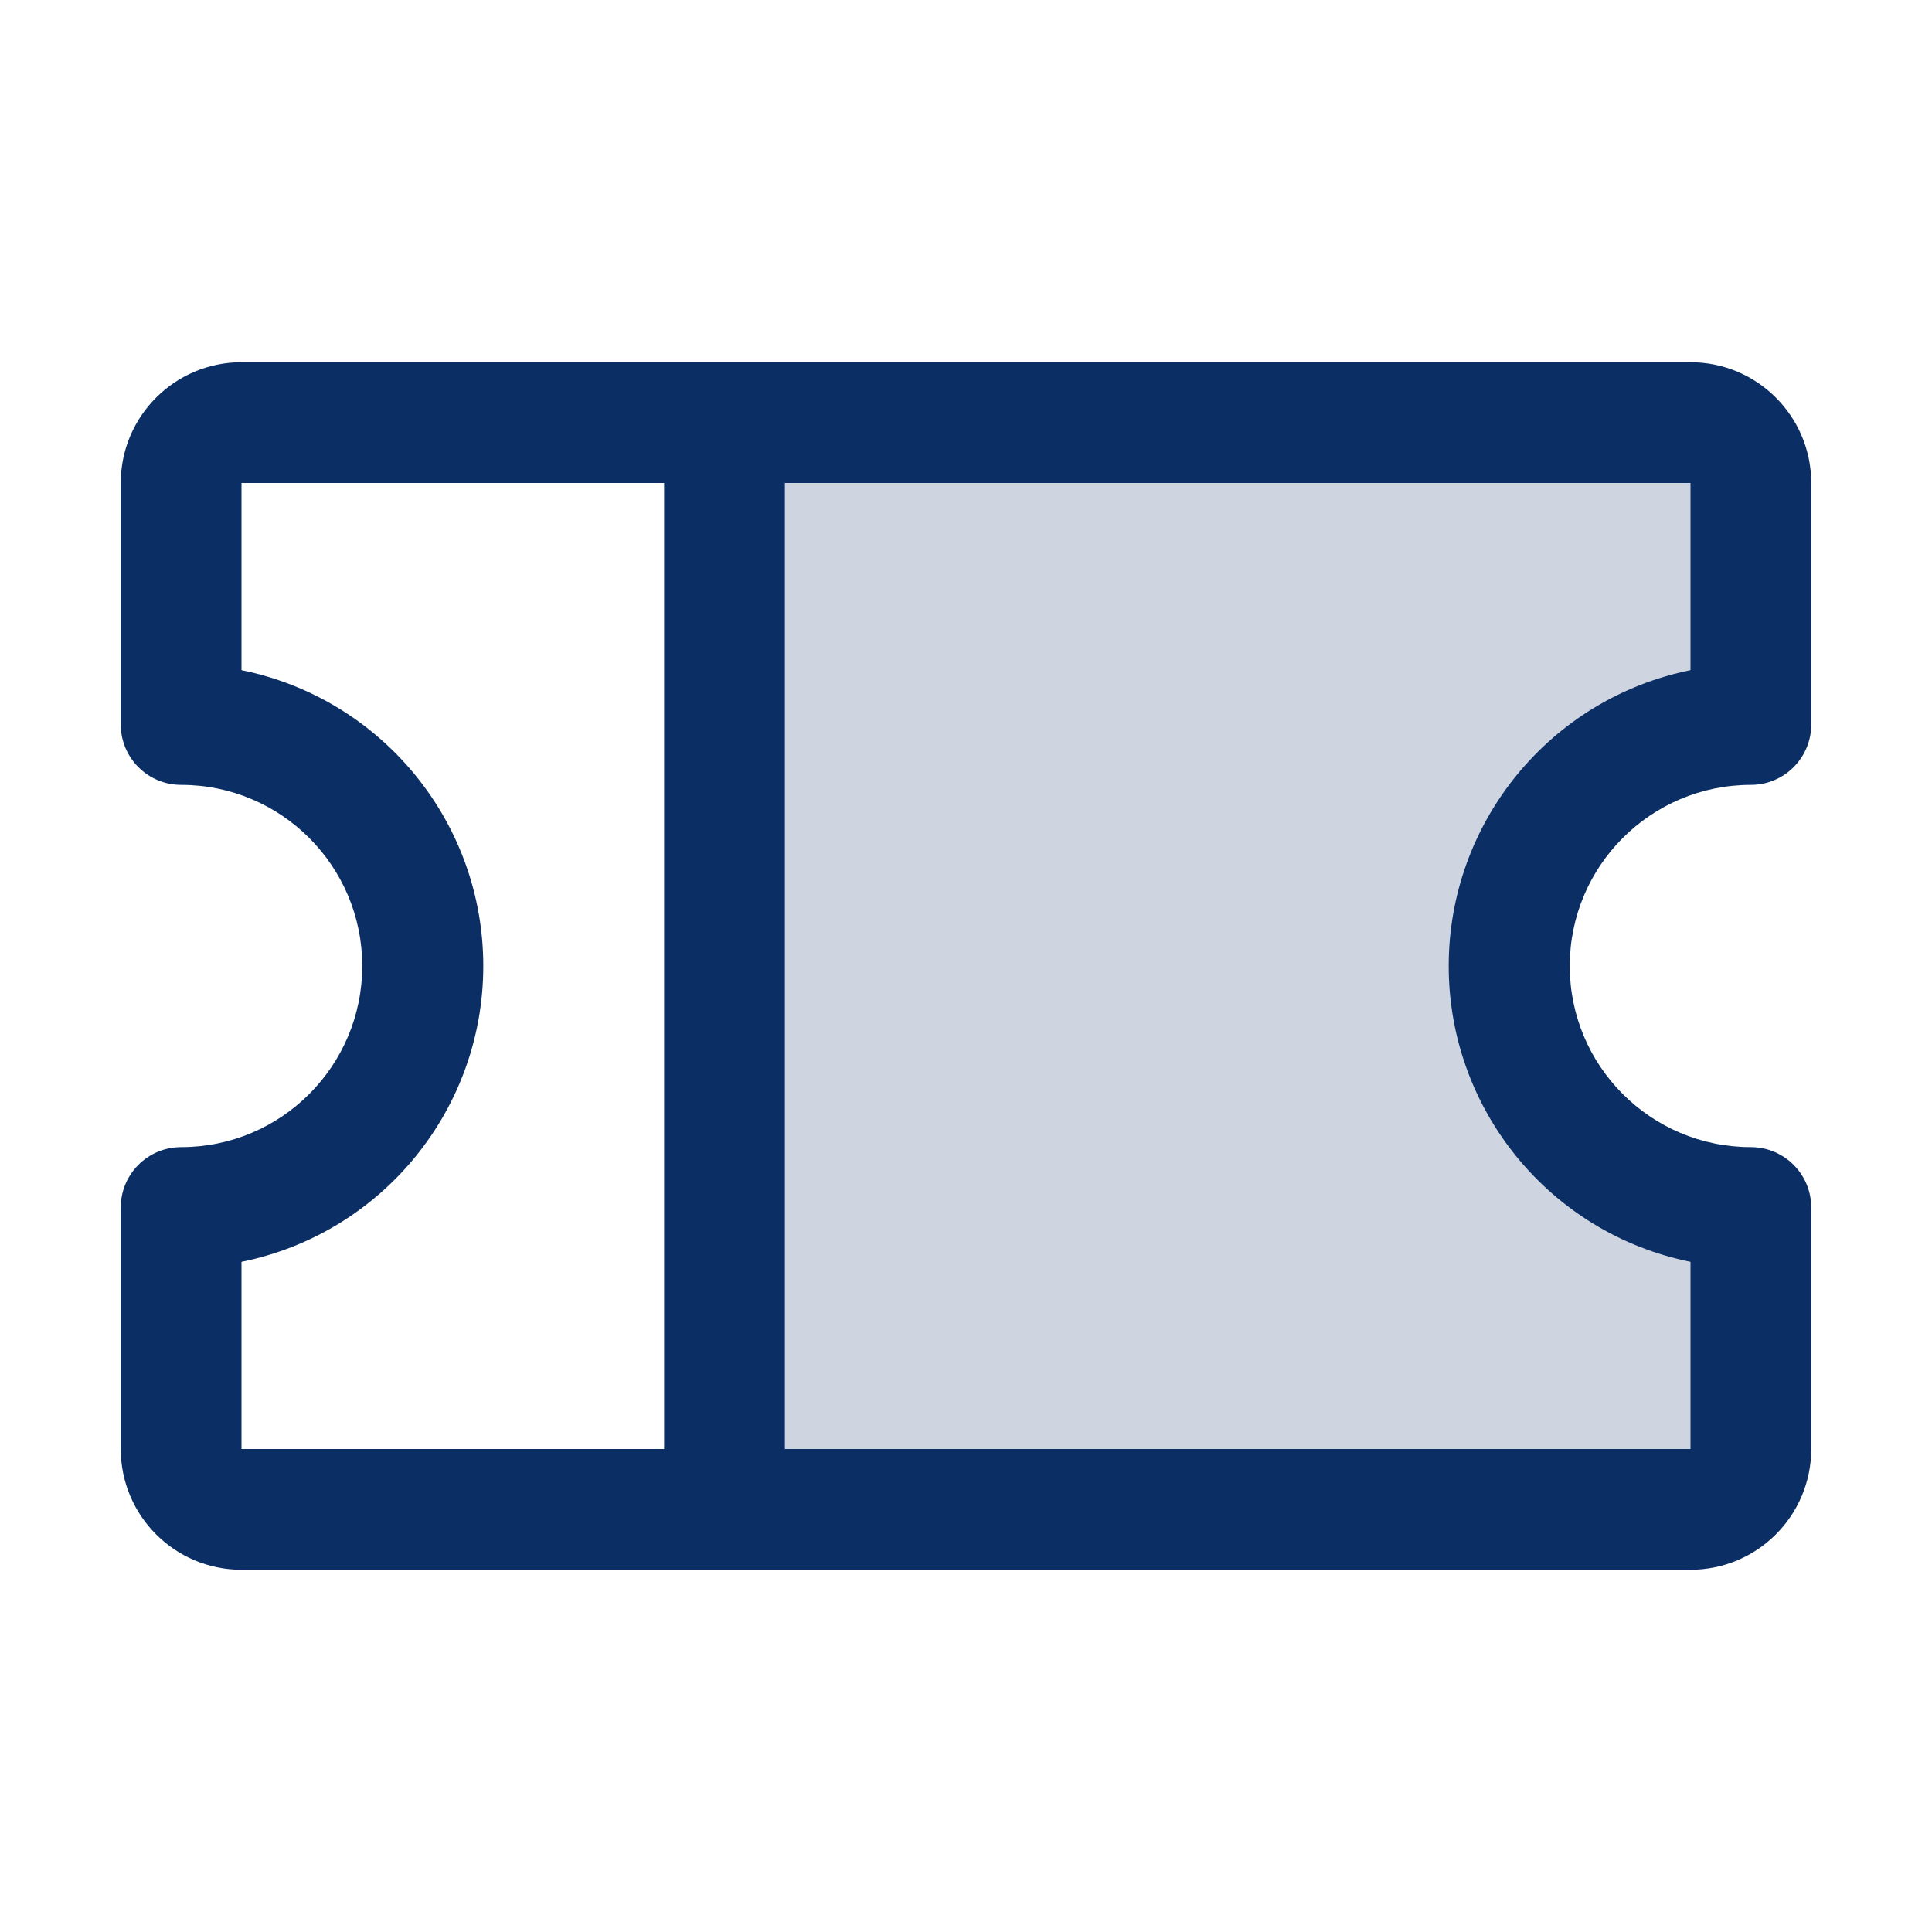
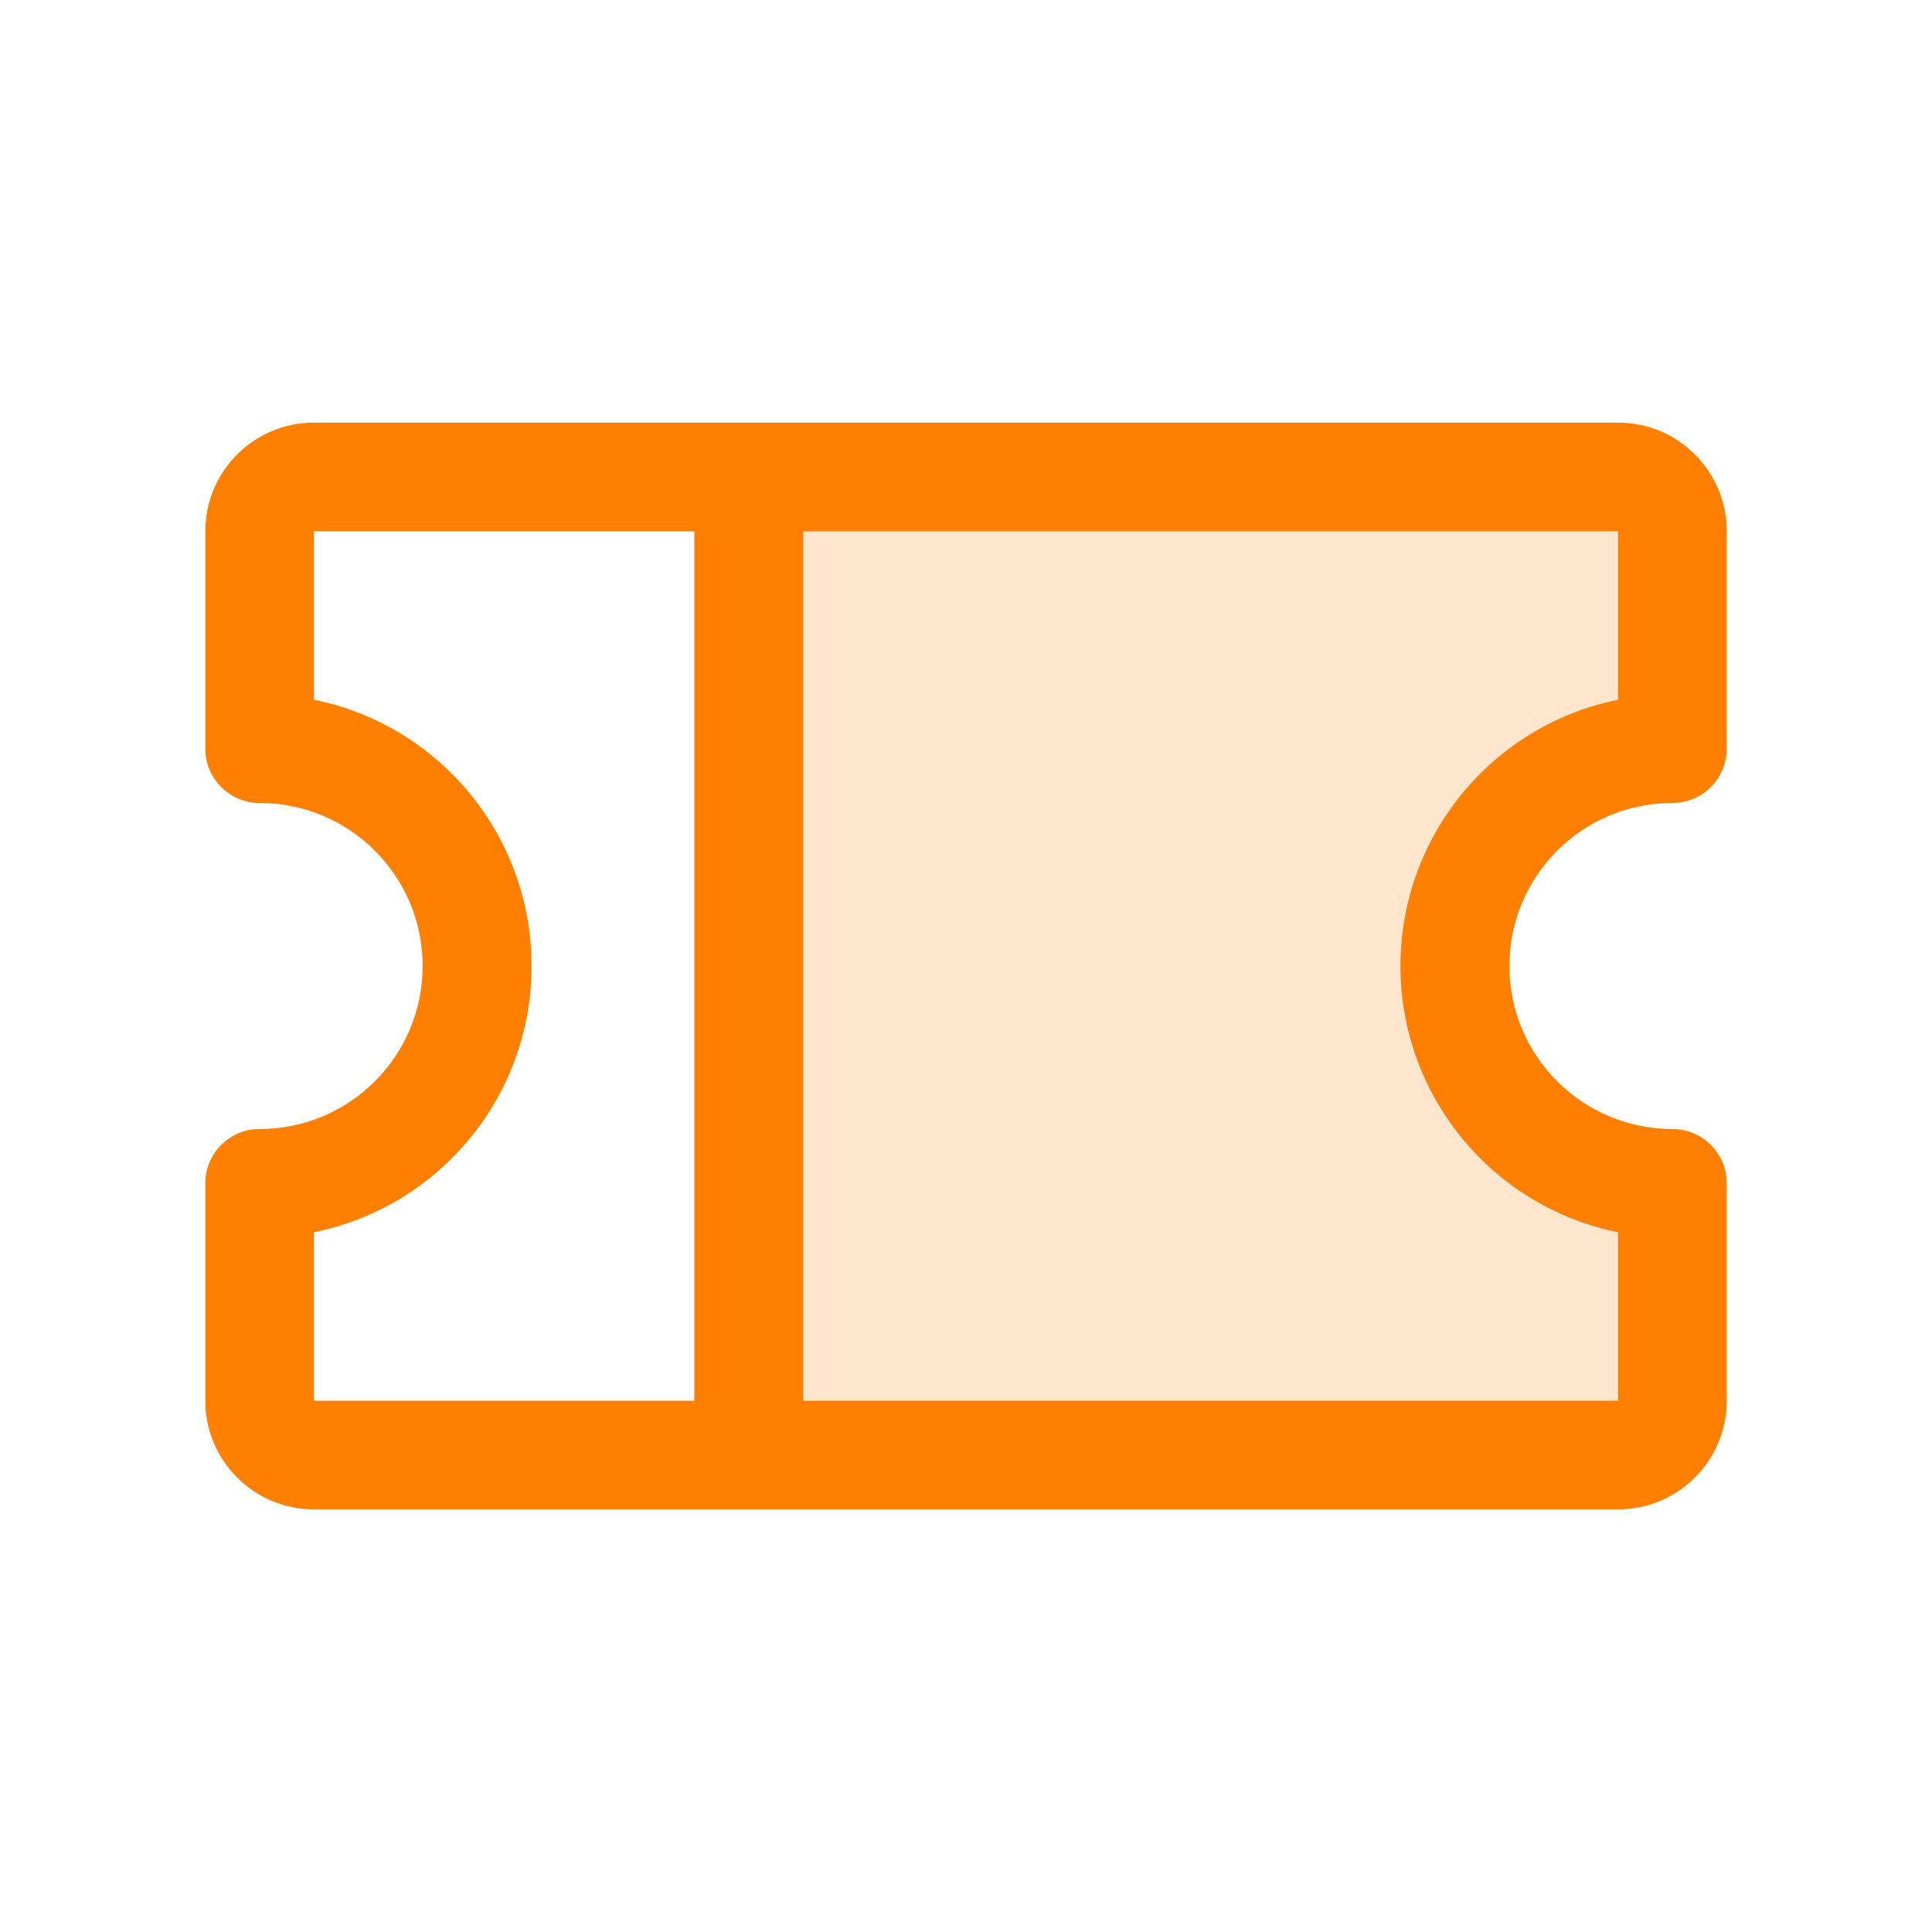
- <svg xmlns="http://www.w3.org/2000/svg" viewBox="0 0 256 256" fill="#0B2E64">
-   <path d="M200,128a32,32,0,0,0,32,32v32a8,8,0,0,1-8,8H96V56H224a8,8,0,0,1,8,8V96A32,32,0,0,0,200,128Z" opacity="0.2" />
-   <path d="M232,104a8,8,0,0,0,8-8V64a16,16,0,0,0-16-16H32A16,16,0,0,0,16,64V96a8,8,0,0,0,8,8,24,24,0,0,1,0,48,8,8,0,0,0-8,8v32a16,16,0,0,0,16,16H224a16,16,0,0,0,16-16V160a8,8,0,0,0-8-8,24,24,0,0,1,0-48ZM32,167.2a40,40,0,0,0,0-78.4V64H88V192H32Zm192,0V192H104V64H224V88.8a40,40,0,0,0,0,78.4Z" />
+ <svg xmlns="http://www.w3.org/2000/svg" viewBox="0 0 256 256" width="100%" height="100%">
+   <g class="insilos-glyph-container" transform="translate(12.8, 12.8) scale(0.9)">
+     <g class="insilos-glyph-tint" opacity="0.2" fill="#FF8000">
+       <path d="M200,128a32,32,0,0,0,32,32v32a8,8,0,0,1-8,8H96V56H224a8,8,0,0,1,8,8V96A32,32,0,0,0,200,128Z" />
+     </g>
+     <g class="insilos-glyph-primary" fill="#FF8000">
+       <path d="M232,104a8,8,0,0,0,8-8V64a16,16,0,0,0-16-16H32A16,16,0,0,0,16,64V96a8,8,0,0,0,8,8,24,24,0,0,1,0,48,8,8,0,0,0-8,8v32a16,16,0,0,0,16,16H224a16,16,0,0,0,16-16V160a8,8,0,0,0-8-8,24,24,0,0,1,0-48ZM32,167.2a40,40,0,0,0,0-78.4V64H88V192H32Zm192,0V192H104V64H224V88.8a40,40,0,0,0,0,78.4Z" />
+     </g>
+   </g>
</svg>
